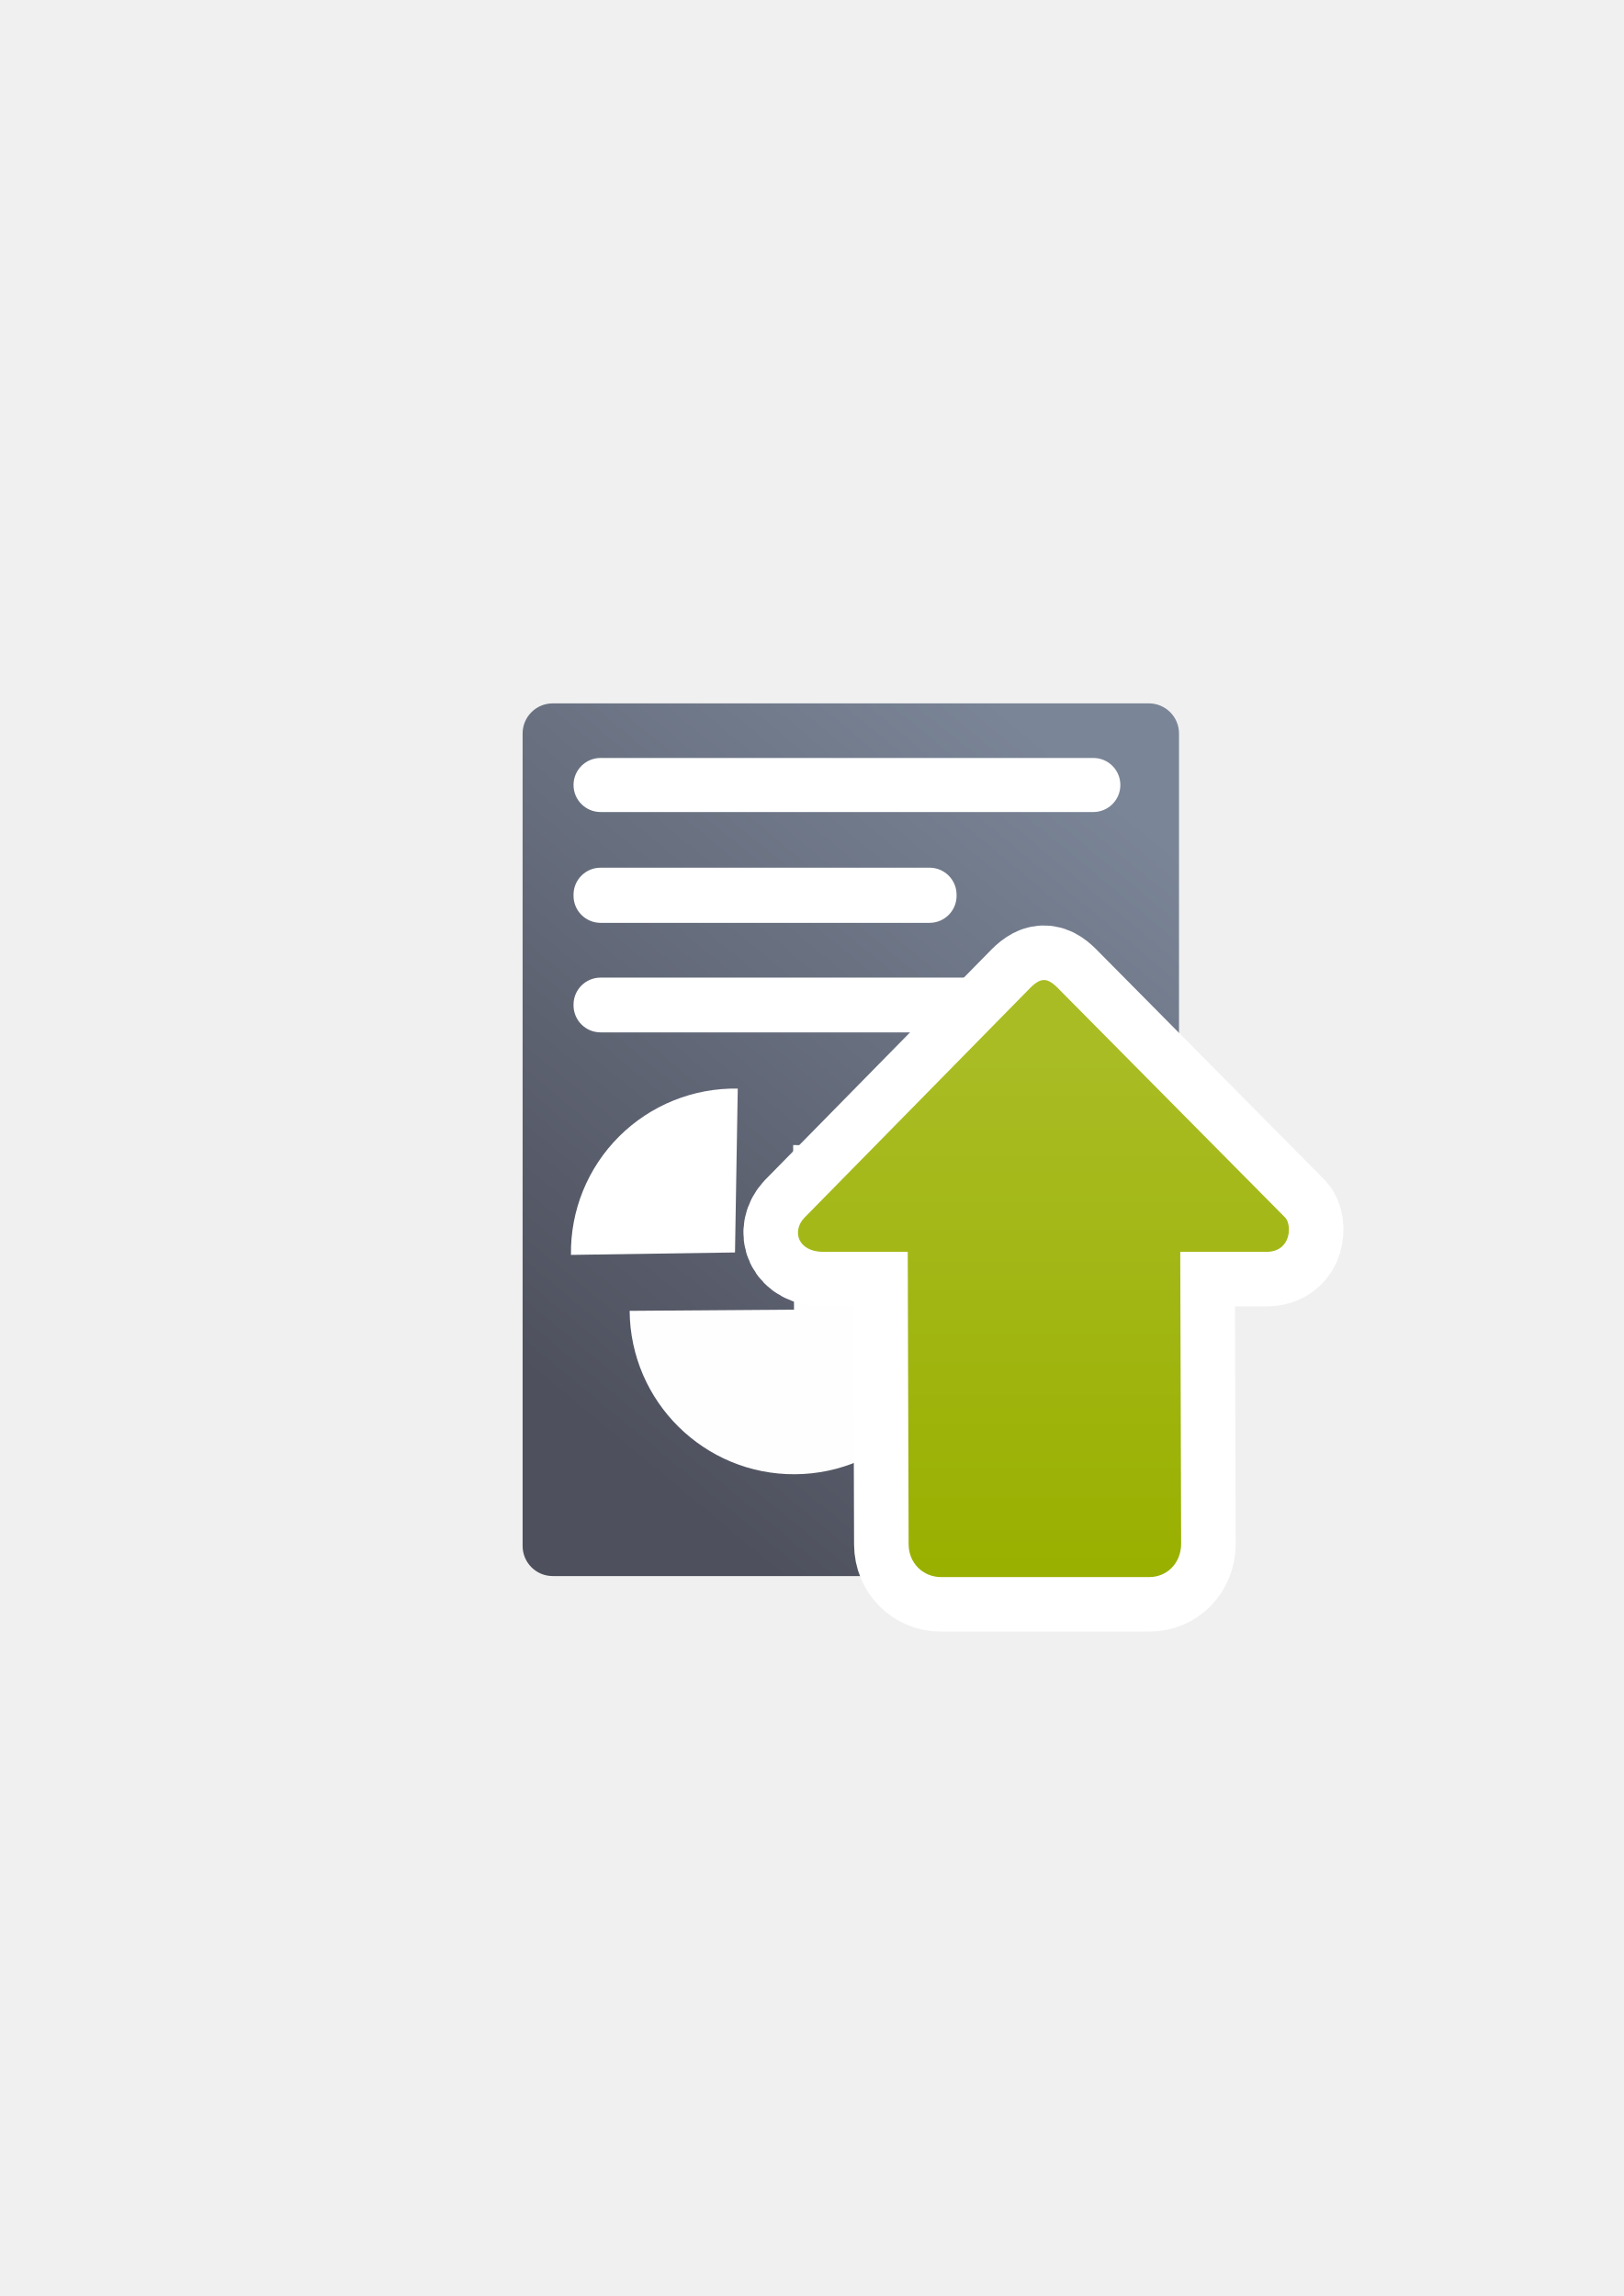
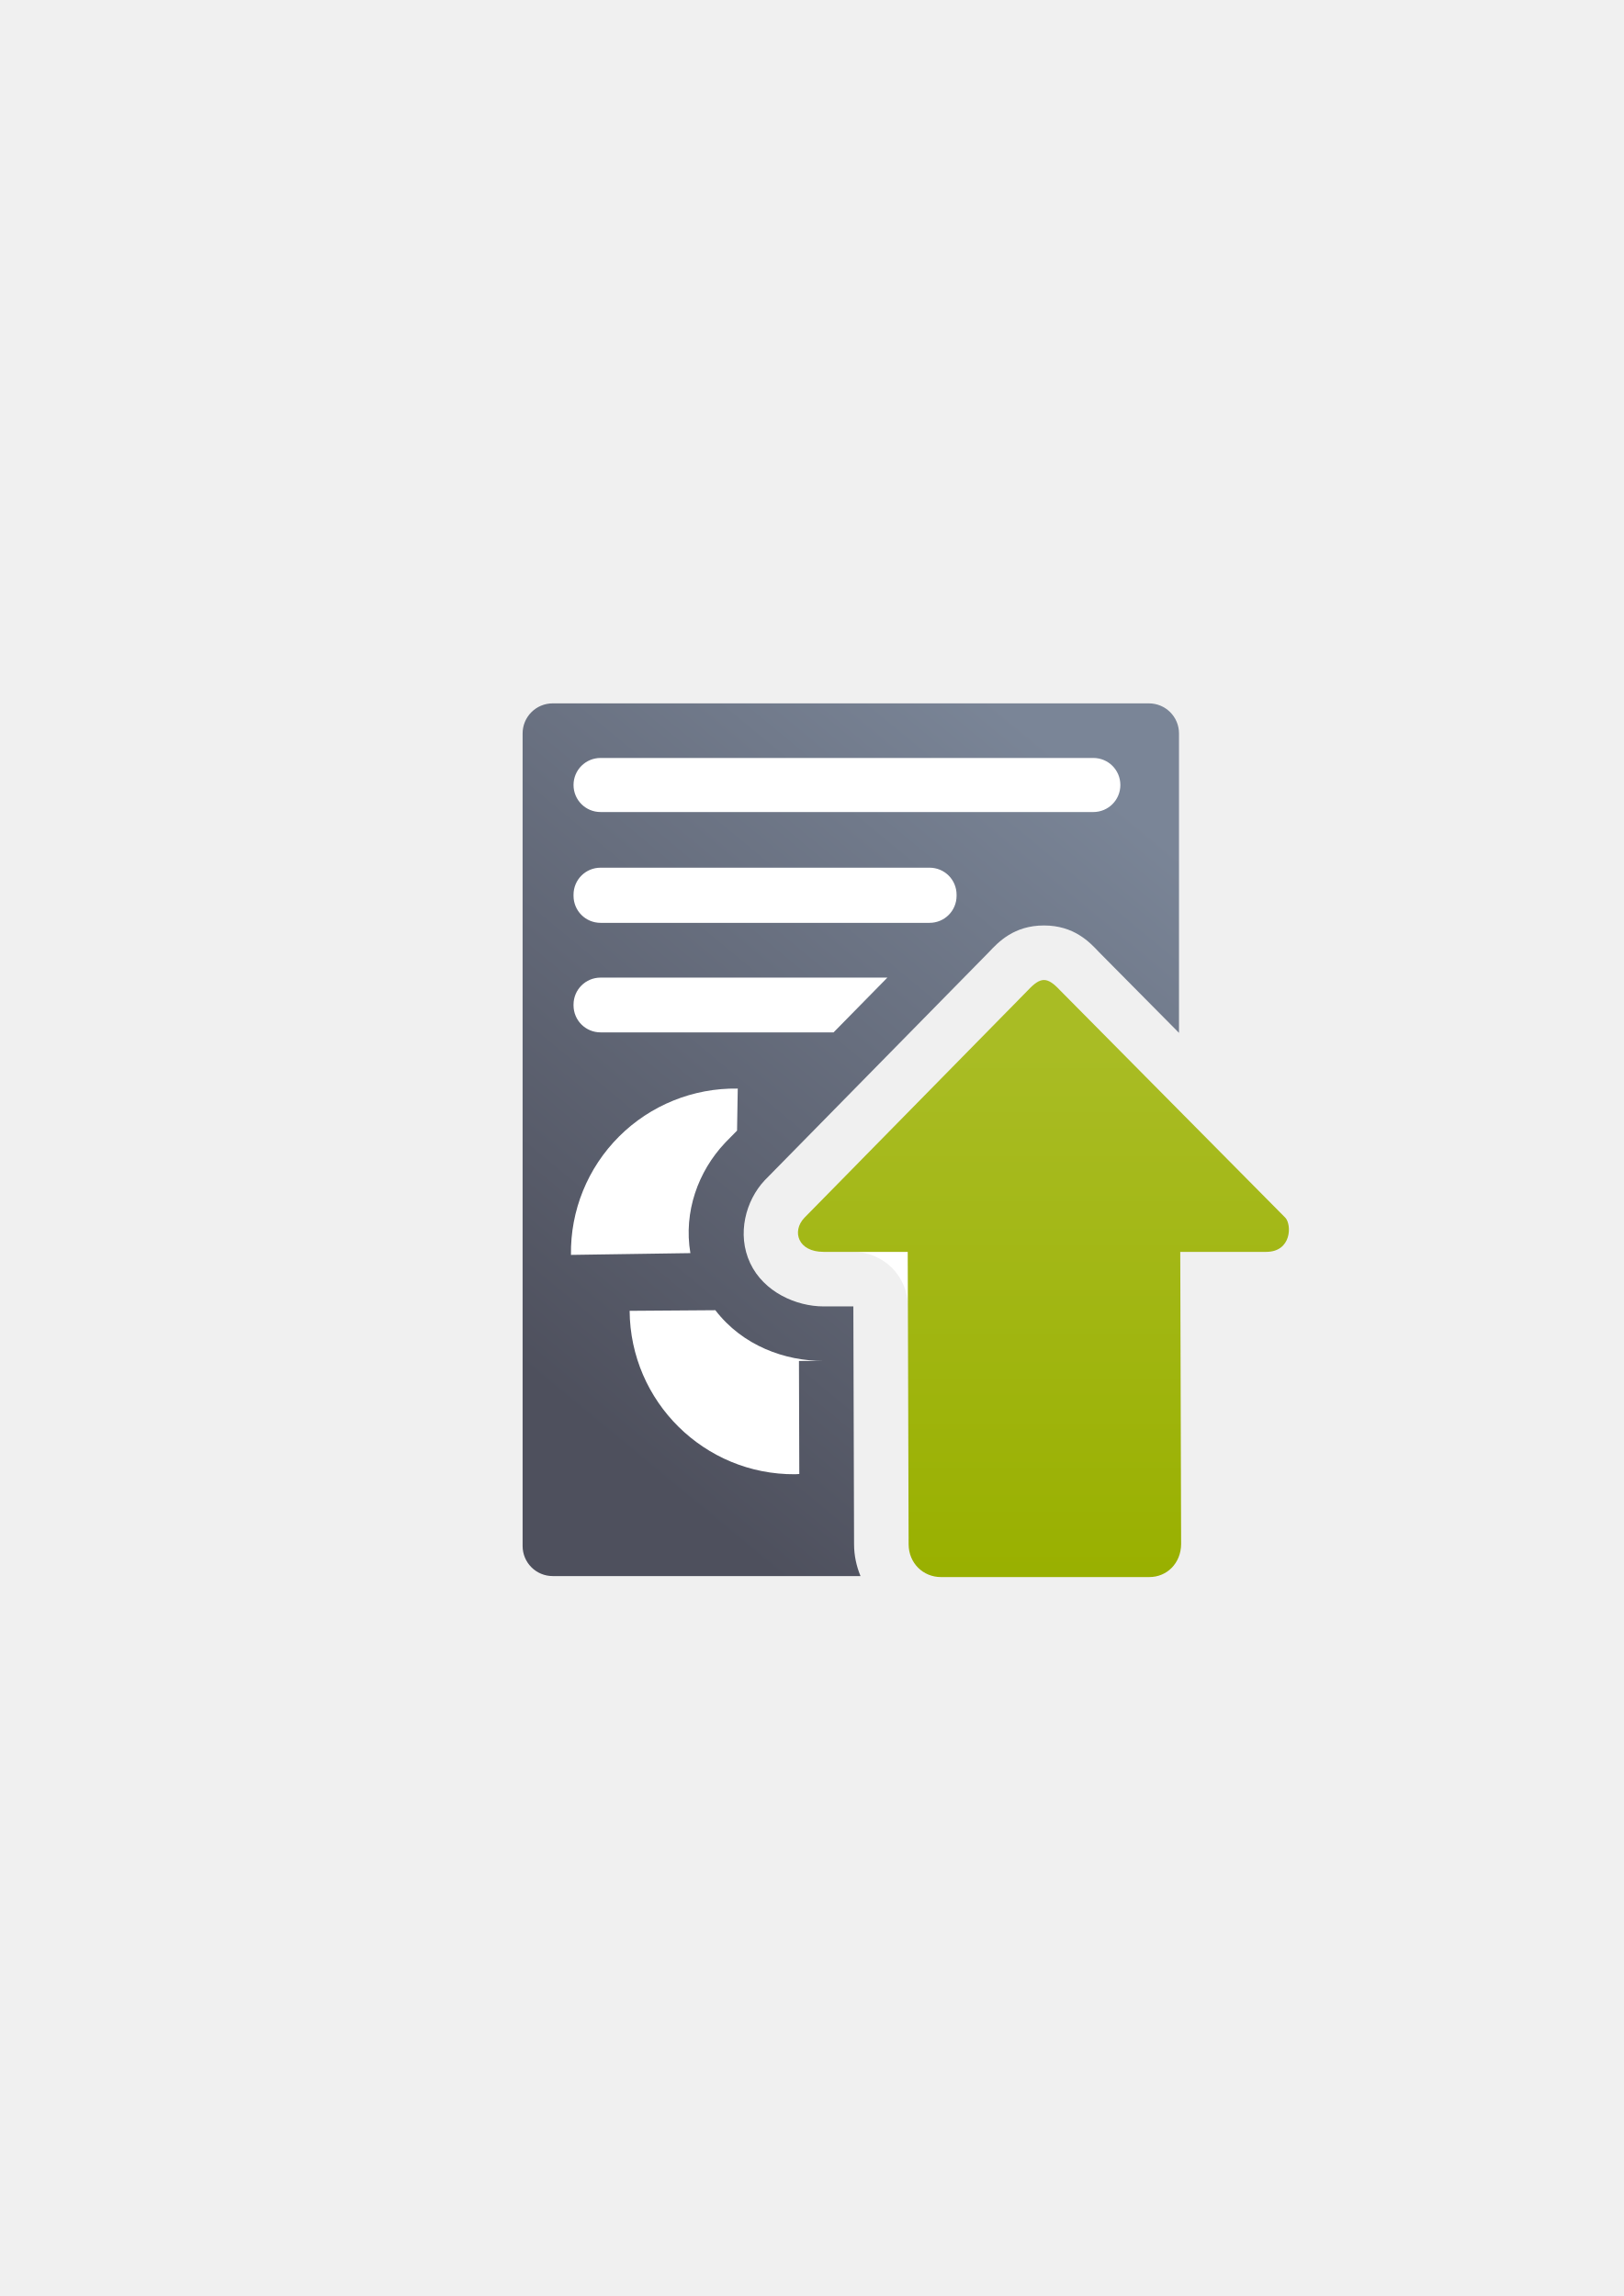
<svg xmlns="http://www.w3.org/2000/svg" xmlns:xlink="http://www.w3.org/1999/xlink" width="210mm" height="297mm" viewBox="0 0 744.094 1052.362" id="svg2" version="1.1">
  <defs id="defs4">
    <linearGradient id="linearGradient2224">
      <stop id="stop2226" offset="0" style="stop-color:#7c7c7c;stop-opacity:1;" />
      <stop id="stop2228" offset="1" style="stop-color:#b8b8b8;stop-opacity:1;" />
    </linearGradient>
    <linearGradient id="linearGradient15218">
      <stop id="stop15220" offset="0" style="stop-color:#eeeeef;stop-opacity:1;" />
      <stop id="stop2736" offset="0.599" style="stop-color:#d3d7cf;stop-opacity:1;" />
      <stop id="stop2738" offset="0.828" style="stop-color:#ffffff;stop-opacity:1;" />
      <stop id="stop15222" offset="1" style="stop-color:#d3d7cf;stop-opacity:1;" />
    </linearGradient>
    <pattern y="0" x="0" height="6" width="6" patternUnits="userSpaceOnUse" id="EMFhbasepattern" />
    <pattern y="0" x="0" height="6" width="6" patternUnits="userSpaceOnUse" id="EMFhbasepattern-5" />
-     <linearGradient xlink:href="#linearGradient4195" id="linearGradient4252" x1="630.451" y1="497.99" x2="867.014" y2="203.143" gradientUnits="userSpaceOnUse" gradientTransform="matrix(0.9703471,0,0,1,139.2037,506.9264)" />
+     <linearGradient xlink:href="#linearGradient4195" id="linearGradient4252" x1="630.451" y1="497.99" x2="867.014" y2="203.143" gradientUnits="userSpaceOnUse" gradientTransform="matrix(0.9703471,0,0,1,-332.0829,162.2118)" />
    <linearGradient id="linearGradient4195">
      <stop style="stop-color:#4e505d;stop-opacity:1" offset="0" id="stop4197" />
      <stop style="stop-color:#7a8597;stop-opacity:1" offset="1" id="stop4199" />
    </linearGradient>
-     <linearGradient xlink:href="#linearGradient4250" id="linearGradient4264" gradientUnits="userSpaceOnUse" gradientTransform="matrix(0.6709104,0,0,0.713958,694.1124,558.0957)" x1="360" y1="714.612" x2="360" y2="372.362" />
+     <linearGradient xlink:href="#linearGradient4250" id="linearGradient4264" gradientUnits="userSpaceOnUse" gradientTransform="matrix(0.6709104,0,0,0.713958,222.8258,213.3811)" x1="360" y1="714.612" x2="360" y2="372.362" />
    <linearGradient id="linearGradient4250">
      <stop style="stop-color:#99b000;stop-opacity:1;" offset="0" id="stop4252" />
      <stop style="stop-color:#a9bc24;stop-opacity:1" offset="1" id="stop4254" />
    </linearGradient>
-     <linearGradient xlink:href="#linearGradient4250" id="linearGradient4306" gradientUnits="userSpaceOnUse" gradientTransform="matrix(0.6709104,0,0,0.713958,694.1124,558.0957)" x1="360" y1="714.612" x2="360" y2="372.362" />
  </defs>
  <g id="layer1">
-     <g id="g4308" transform="translate(-471.2867,-344.7145)">
-       <rect y="667.282" x="660.983" height="400" width="400" id="rect3336" style="fill:none;fill-rule:evenodd;stroke:none;stroke-width:1px;stroke-linecap:butt;stroke-linejoin:miter;stroke-opacity:1" />
-       <rect y="667.349" x="661.023" height="400" width="400" id="rect4160" style="opacity:1;fill:none;fill-opacity:1;stroke:none;stroke-width:23;stroke-linecap:butt;stroke-linejoin:round;stroke-miterlimit:4;stroke-dasharray:none;stroke-opacity:1" />
-       <rect ry="13.811" y="667.101" x="710.782" height="400" width="300.808" id="rect4244" style="color:#252525;clip-rule:nonzero;display:inline;overflow:visible;visibility:visible;opacity:1;isolation:auto;mix-blend-mode:normal;color-interpolation:sRGB;color-interpolation-filters:linearRGB;solid-color:#252525;solid-opacity:1;fill:url(#linearGradient4252);fill-opacity:1;fill-rule:nonzero;stroke:none;stroke-width:50;stroke-linecap:square;stroke-linejoin:round;stroke-miterlimit:4;stroke-dasharray:none;stroke-dashoffset:0;stroke-opacity:1;color-rendering:auto;image-rendering:auto;shape-rendering:auto;text-rendering:auto;enable-background:accumulate" />
-       <rect ry="12.391" y="692.125" x="734.119" height="24.781" width="250.594" id="rect4258" style="color:#252525;clip-rule:nonzero;display:inline;overflow:visible;visibility:visible;opacity:1;isolation:auto;mix-blend-mode:normal;color-interpolation:sRGB;color-interpolation-filters:linearRGB;solid-color:#252525;solid-opacity:1;fill:#ffffff;fill-opacity:1;fill-rule:nonzero;stroke:none;stroke-width:50;stroke-linecap:square;stroke-linejoin:round;stroke-miterlimit:4;stroke-dasharray:none;stroke-dashoffset:0;stroke-opacity:1;color-rendering:auto;image-rendering:auto;shape-rendering:auto;text-rendering:auto;enable-background:accumulate" />
-       <rect ry="12.391" y="742.417" x="734.119" height="25.279" width="175.539" id="rect4260" style="color:#252525;clip-rule:nonzero;display:inline;overflow:visible;visibility:visible;opacity:1;isolation:auto;mix-blend-mode:normal;color-interpolation:sRGB;color-interpolation-filters:linearRGB;solid-color:#252525;solid-opacity:1;fill:#ffffff;fill-opacity:1;fill-rule:nonzero;stroke:none;stroke-width:50;stroke-linecap:square;stroke-linejoin:round;stroke-miterlimit:4;stroke-dasharray:none;stroke-dashoffset:0;stroke-opacity:1;color-rendering:auto;image-rendering:auto;shape-rendering:auto;text-rendering:auto;enable-background:accumulate" />
-       <rect ry="12.391" y="792.798" x="734.119" height="25.102" width="203.674" id="rect4262" style="color:#252525;clip-rule:nonzero;display:inline;overflow:visible;visibility:visible;opacity:1;isolation:auto;mix-blend-mode:normal;color-interpolation:sRGB;color-interpolation-filters:linearRGB;solid-color:#252525;solid-opacity:1;fill:#ffffff;fill-opacity:1;fill-rule:nonzero;stroke:none;stroke-width:50;stroke-linecap:square;stroke-linejoin:round;stroke-miterlimit:4;stroke-dasharray:none;stroke-dashoffset:0;stroke-opacity:1;color-rendering:auto;image-rendering:auto;shape-rendering:auto;text-rendering:auto;enable-background:accumulate" />
-       <path style="fill:url(#linearGradient4306);fill-opacity:1;fill-rule:evenodd;stroke:#ffffff;stroke-width:50;stroke-linecap:butt;stroke-linejoin:round;stroke-miterlimit:4;stroke-dasharray:none;stroke-opacity:1" d="m 949.702,793.898 c -2.204,0 -4.408,1.564 -7.347,4.691 L 839.906,902.866 c -5.878,6.255 -2.942,15.638 8.817,15.638 l 38.553,0 0.404,134.018 c 0.026,8.663 6.668,15.033 14.808,15.033 l 95.496,0 c 8.141,0 14.454,-6.371 14.581,-15.033 l -0.404,-134.018 39.349,0 c 11.756,0 11.756,-12.51 8.817,-15.638 L 957.049,798.589 c -2.939,-3.128 -5.143,-4.691 -7.347,-4.691 z" id="path5206" />
-       <g id="g4407" transform="translate(470.4197,345.411)">
-         <path transform="matrix(-0.02398981,-0.9997122,0.9997122,-0.02398981,0,0)" d="m -532.715,351.663 a 75.448,75.328 0 0 1 -76.801,73.9 75.448,75.328 0 0 1 -74.07,-76.628 75.448,75.328 0 0 1 76.7,-74.004 l -1.264,75.317 z" id="path4243" style="color:#252525;clip-rule:nonzero;display:inline;overflow:visible;visibility:visible;opacity:0.99;isolation:auto;mix-blend-mode:normal;color-interpolation:sRGB;color-interpolation-filters:linearRGB;solid-color:#252525;solid-opacity:1;fill:#ffffff;fill-opacity:1;fill-rule:nonzero;stroke:none;stroke-width:50;stroke-linecap:butt;stroke-linejoin:round;stroke-miterlimit:4;stroke-dasharray:none;stroke-dashoffset:0;stroke-opacity:1;color-rendering:auto;image-rendering:auto;shape-rendering:auto;text-rendering:auto;enable-background:accumulate" />
-         <path style="color:#000000;clip-rule:nonzero;display:inline;overflow:visible;visibility:visible;opacity:1;isolation:auto;mix-blend-mode:normal;color-interpolation:sRGB;color-interpolation-filters:linearRGB;solid-color:#000000;solid-opacity:1;fill:#ffffff;fill-opacity:1;fill-rule:evenodd;stroke:none;stroke-width:50;stroke-linecap:butt;stroke-linejoin:round;stroke-miterlimit:4;stroke-dasharray:none;stroke-dashoffset:0;stroke-opacity:1;color-rendering:auto;image-rendering:auto;shape-rendering:auto;text-rendering:auto;enable-background:accumulate" id="path4259" d="m 262.522,574.478 a 75.183,75.125 0 0 1 22.064,-54.287 75.183,75.125 0 0 1 54.371,-21.942 l -1.26,75.114 z" />
-       </g>
-       <path id="path4237" d="m 949.702,793.898 c -2.204,0 -4.408,1.564 -7.347,4.691 L 839.906,902.866 c -5.878,6.255 -2.942,15.638 8.817,15.638 l 38.553,0 0.404,134.018 c 0.026,8.663 6.668,15.033 14.808,15.033 l 95.496,0 c 8.141,0 14.454,-6.371 14.581,-15.033 l -0.404,-134.018 39.349,0 c 11.756,0 11.756,-12.51 8.817,-15.638 L 957.049,798.589 c -2.939,-3.128 -5.143,-4.691 -7.347,-4.691 z" style="fill:url(#linearGradient4264);fill-opacity:1;fill-rule:evenodd;stroke:none;stroke-width:1px;stroke-linecap:butt;stroke-linejoin:miter;stroke-opacity:1" />
-     </g>
+     <rect style="fill:none;fill-rule:evenodd;stroke:none;stroke-width:1px;stroke-linecap:butt;stroke-linejoin:miter;stroke-opacity:1" id="rect3336" width="400" height="400" x="189.696" y="322.568" />
+     <rect style="opacity:1;fill:none;fill-opacity:1;stroke:none;stroke-width:23;stroke-linecap:butt;stroke-linejoin:round;stroke-miterlimit:4;stroke-dasharray:none;stroke-opacity:1" id="rect4160" width="400" height="400" x="189.736" y="322.635" />
+     <path style="color:#252525;clip-rule:nonzero;display:inline;overflow:visible;visibility:visible;opacity:1;isolation:auto;mix-blend-mode:normal;color-interpolation:sRGB;color-interpolation-filters:linearRGB;solid-color:#252525;solid-opacity:1;fill:url(#linearGradient4252);fill-opacity:1;fill-rule:nonzero;stroke:none;stroke-width:50;stroke-linecap:square;stroke-linejoin:round;stroke-miterlimit:4;stroke-dasharray:none;stroke-dashoffset:0;stroke-opacity:1;color-rendering:auto;image-rendering:auto;shape-rendering:auto;text-rendering:auto;enable-background:accumulate" d="M 253.307 322.387 C 245.656 322.387 239.496 328.546 239.496 336.197 L 239.496 708.576 C 239.496 716.227 245.656 722.387 253.307 722.387 L 394.346 722.387 C 392.469 717.849 391.408 712.948 391.393 707.883 L 391.064 598.789 L 377.436 598.789 C 364.907 598.789 350.028 592.235 343.785 578.945 C 337.542 565.655 341.767 550.218 350.4 541.031 A 25.003 25.003 0 0 1 350.785 540.631 L 453.086 436.506 C 457.469 431.836 464.621 424.184 478.416 424.184 C 492.157 424.184 499.302 431.772 503.689 436.447 L 540.303 473.414 L 540.303 336.197 C 540.303 328.546 534.143 322.387 526.492 322.387 L 253.307 322.387 z M 478.457 482.025 L 412.863 548.789 L 415.988 548.789 A 25.003 25.003 0 0 1 440.988 573.715 L 441.363 697.84 L 516.248 697.84 L 515.875 573.865 A 25.003 25.003 0 0 1 540.303 548.818 L 540.303 544.471 L 478.457 482.025 z " id="rect4244" />
+     <path style="color:#252525;clip-rule:nonzero;display:inline;overflow:visible;visibility:visible;opacity:1;isolation:auto;mix-blend-mode:normal;color-interpolation:sRGB;color-interpolation-filters:linearRGB;solid-color:#252525;solid-opacity:1;fill:#ffffff;fill-opacity:1;fill-rule:nonzero;stroke:none;stroke-width:50;stroke-linecap:square;stroke-linejoin:round;stroke-miterlimit:4;stroke-dasharray:none;stroke-dashoffset:0;stroke-opacity:1;color-rendering:auto;image-rendering:auto;shape-rendering:auto;text-rendering:auto;enable-background:accumulate" d="M 275.223 347.41 C 268.358 347.41 262.832 352.936 262.832 359.801 C 262.832 366.665 268.358 372.191 275.223 372.191 L 501.035 372.191 C 507.9 372.191 513.426 366.665 513.426 359.801 C 513.426 352.936 507.9 347.41 501.035 347.41 L 275.223 347.41 z M 275.223 397.703 C 268.358 397.703 262.832 403.229 262.832 410.094 L 262.832 410.592 C 262.832 417.456 268.358 422.982 275.223 422.982 L 425.98 422.982 C 432.845 422.982 438.371 417.456 438.371 410.592 L 438.371 410.094 C 438.371 403.229 432.845 397.703 425.98 397.703 L 275.223 397.703 z M 275.223 448.084 C 268.358 448.084 262.832 453.61 262.832 460.475 L 262.832 460.795 C 262.832 467.659 268.358 473.186 275.223 473.186 L 382 473.186 L 406.662 448.084 L 275.223 448.084 z M 466.361 458.666 L 460.656 464.473 A 25.003 25.003 0 0 1 466.486 460.094 C 466.472 459.61 466.429 459.134 466.361 458.666 z M 338 498.943 A 75.183 75.125 0 0 0 283.719 520.887 A 75.183 75.125 0 0 0 261.654 575.174 L 316.379 574.363 C 313.18 555.359 320.01 536.864 332.182 523.912 A 25.003 25.003 0 0 0 332.184 523.91 C 332.437 523.64 332.694 523.373 332.953 523.109 L 332.951 523.109 L 337.768 518.207 L 338.09 498.945 A 75.183 75.125 0 0 0 338 498.943 z M 394.75 531.557 L 368.619 558.15 L 368.617 558.152 C 366.767 560.123 365.182 565.699 366.412 568.316 C 367.501 570.634 373.625 573.789 377.436 573.789 L 391.064 573.789 A 25.003 25.003 0 0 1 416.064 598.695 L 415.988 573.791 L 415.988 573.789 L 412.863 573.789 A 25.003 25.003 0 0 1 394.768 531.564 A 75.448 75.328 88.625 0 0 394.75 531.557 z M 327.818 600.529 L 288.543 600.812 A 75.448 75.328 88.625 0 0 364.365 675.715 A 75.448 75.328 88.625 0 0 366.295 675.605 L 366.139 623.789 L 377.436 623.789 C 359.731 623.789 340.377 616.871 327.818 600.529 z " id="rect4258" />
+     <path style="fill:url(#linearGradient4264);fill-opacity:1;fill-rule:evenodd;stroke:none;stroke-width:1px;stroke-linecap:butt;stroke-linejoin:miter;stroke-opacity:1" d="m 478.415,449.183 c -2.204,0 -4.408,1.564 -7.347,4.691 L 368.619,558.152 c -5.878,6.255 -2.942,15.638 8.817,15.638 l 38.553,0 0.404,134.018 c 0.026,8.663 6.668,15.033 14.808,15.033 l 95.496,0 c 8.141,0 14.454,-6.371 14.581,-15.033 l -0.404,-134.018 39.349,0 c 11.756,0 11.756,-12.51 8.817,-15.638 L 485.763,453.874 c -2.939,-3.128 -5.143,-4.691 -7.347,-4.691 z" id="path4237" />
  </g>
</svg>
